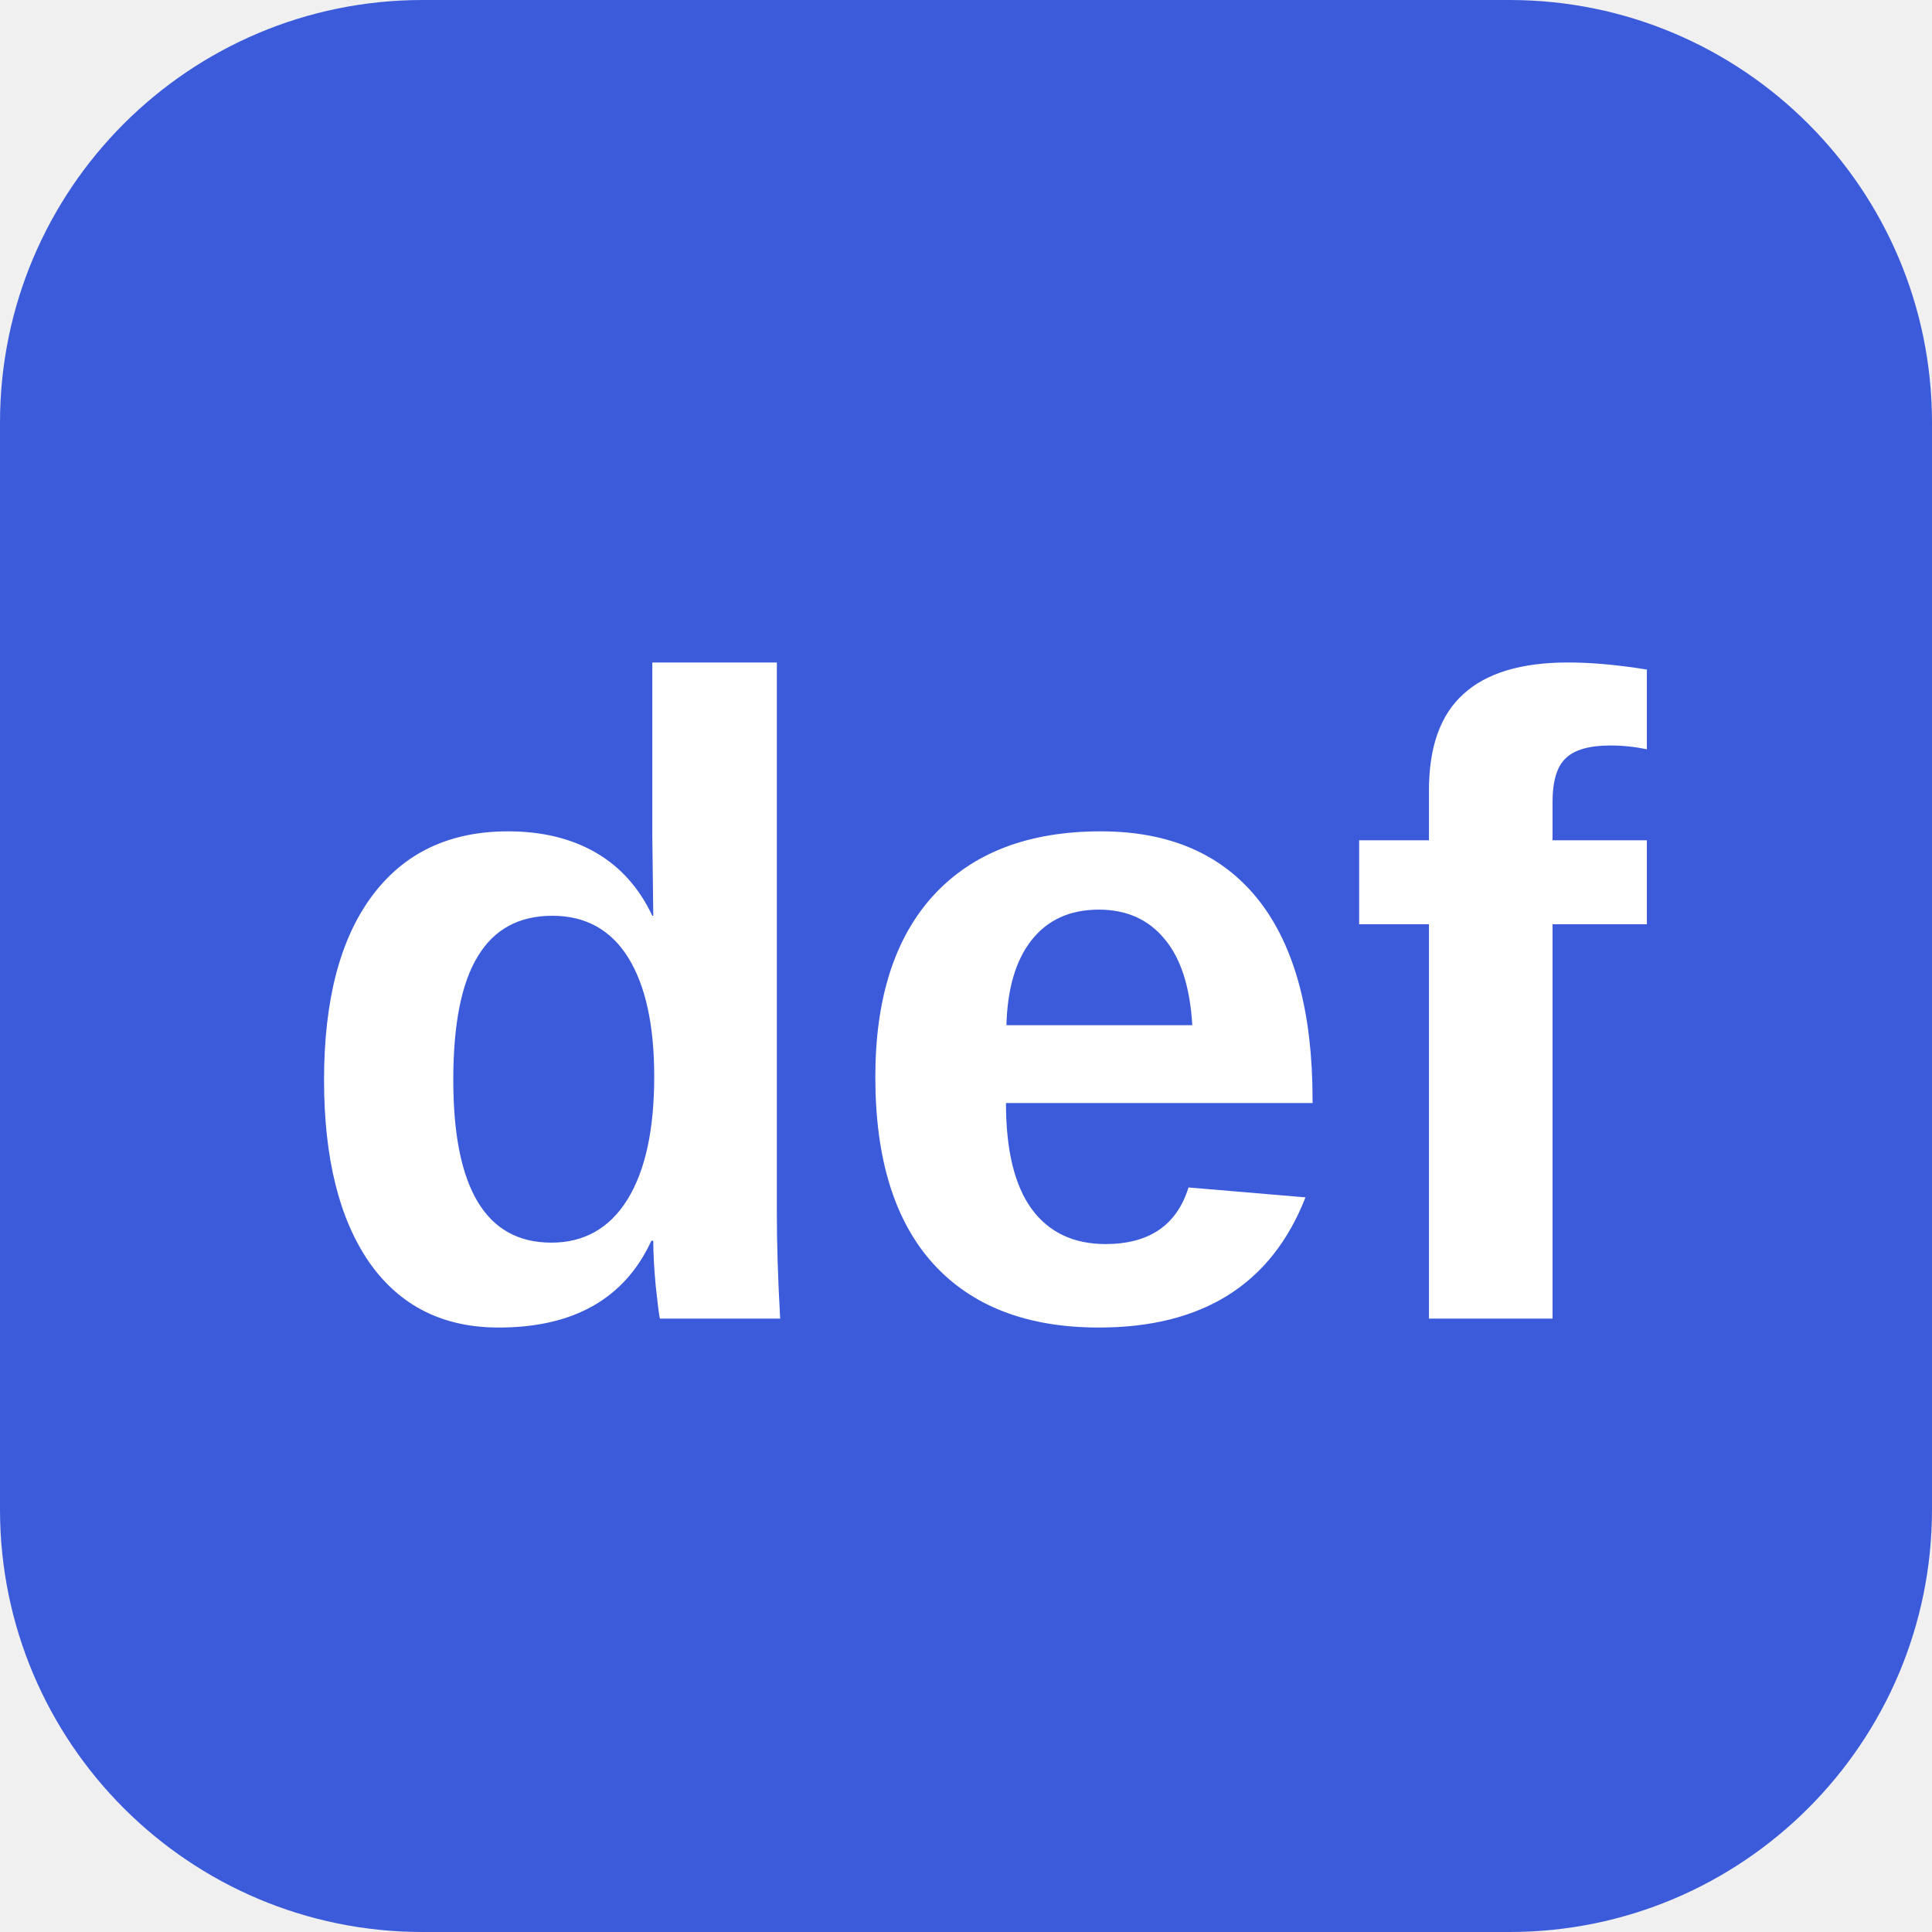
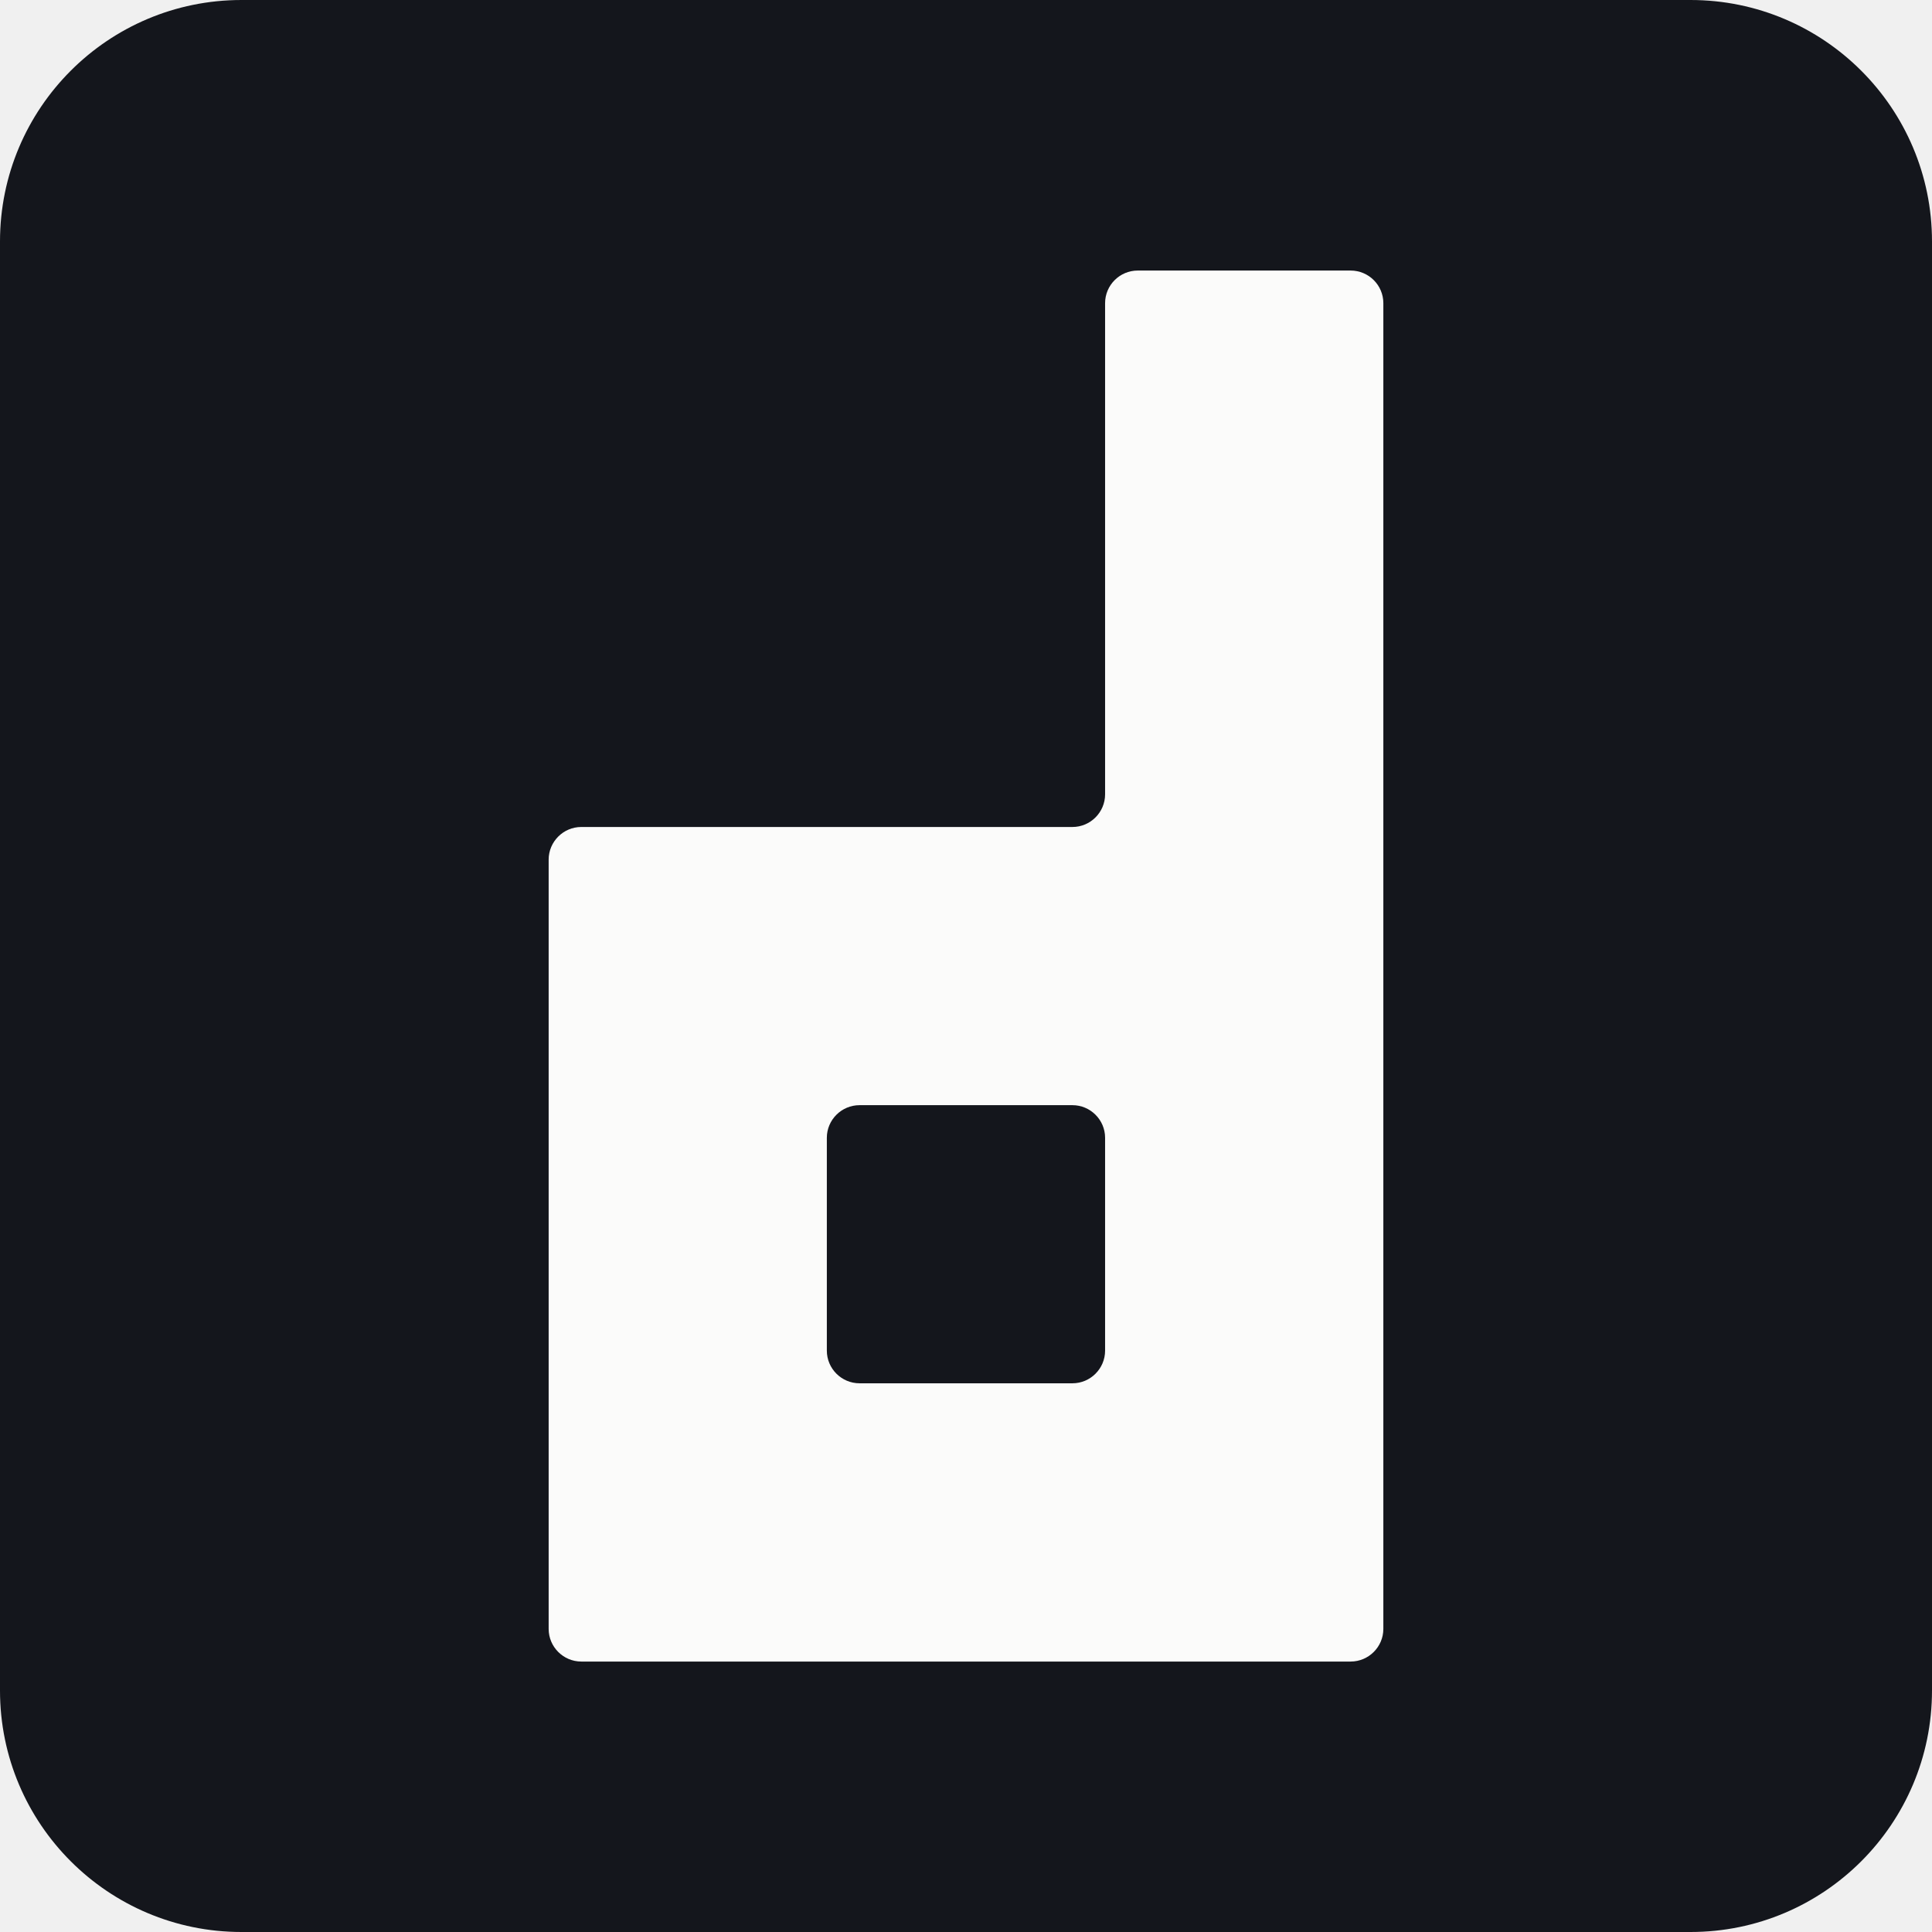
- <svg xmlns="http://www.w3.org/2000/svg" viewBox="0 0 64 64">
-   <rect width="64" height="64" rx="14" fill="#3b5bdb" />
-   <text x="50%" y="52%" dominant-baseline="central" text-anchor="middle" font-family="'Space Grotesk', Arial, sans-serif" font-size="30" font-weight="700" fill="#ffffff">def</text>
+ <svg xmlns="http://www.w3.org/2000/svg" viewBox="0 0 128 128" width="128" height="128" role="img" aria-label="def">
+   <rect width="128" height="128" rx="16" fill="#14161c" />
+   <path transform="translate(36.3497 17.92) scale(4.361241)" fill="#fbfbfa" fill-rule="nonzero" d="M8.453 16.409 C8.453 16.682 8.23 16.905 7.957 16.905 L4.723 16.905 C4.449 16.905 4.226 16.682 4.226 16.409 L4.226 13.175 C4.226 12.903 4.449 12.68 4.723 12.68 L7.957 12.68 C8.23 12.68 8.453 12.903 8.453 13.175 Z M8.453 7.958 C8.453 8.231 8.23 8.454 7.957 8.454 L0.496 8.454 C0.223 8.454 0 8.677 0 8.95 L0 20.636 C0 20.909 0.223 21.132 0.496 21.132 L12.183 21.132 C12.457 21.132 12.68 20.909 12.68 20.636 L12.68 0.497 C12.68 0.223 12.457 0.001 12.183 0.001 L8.949 0.001 C8.676 0.001 8.453 0.223 8.453 0.497 Z" />
</svg>
